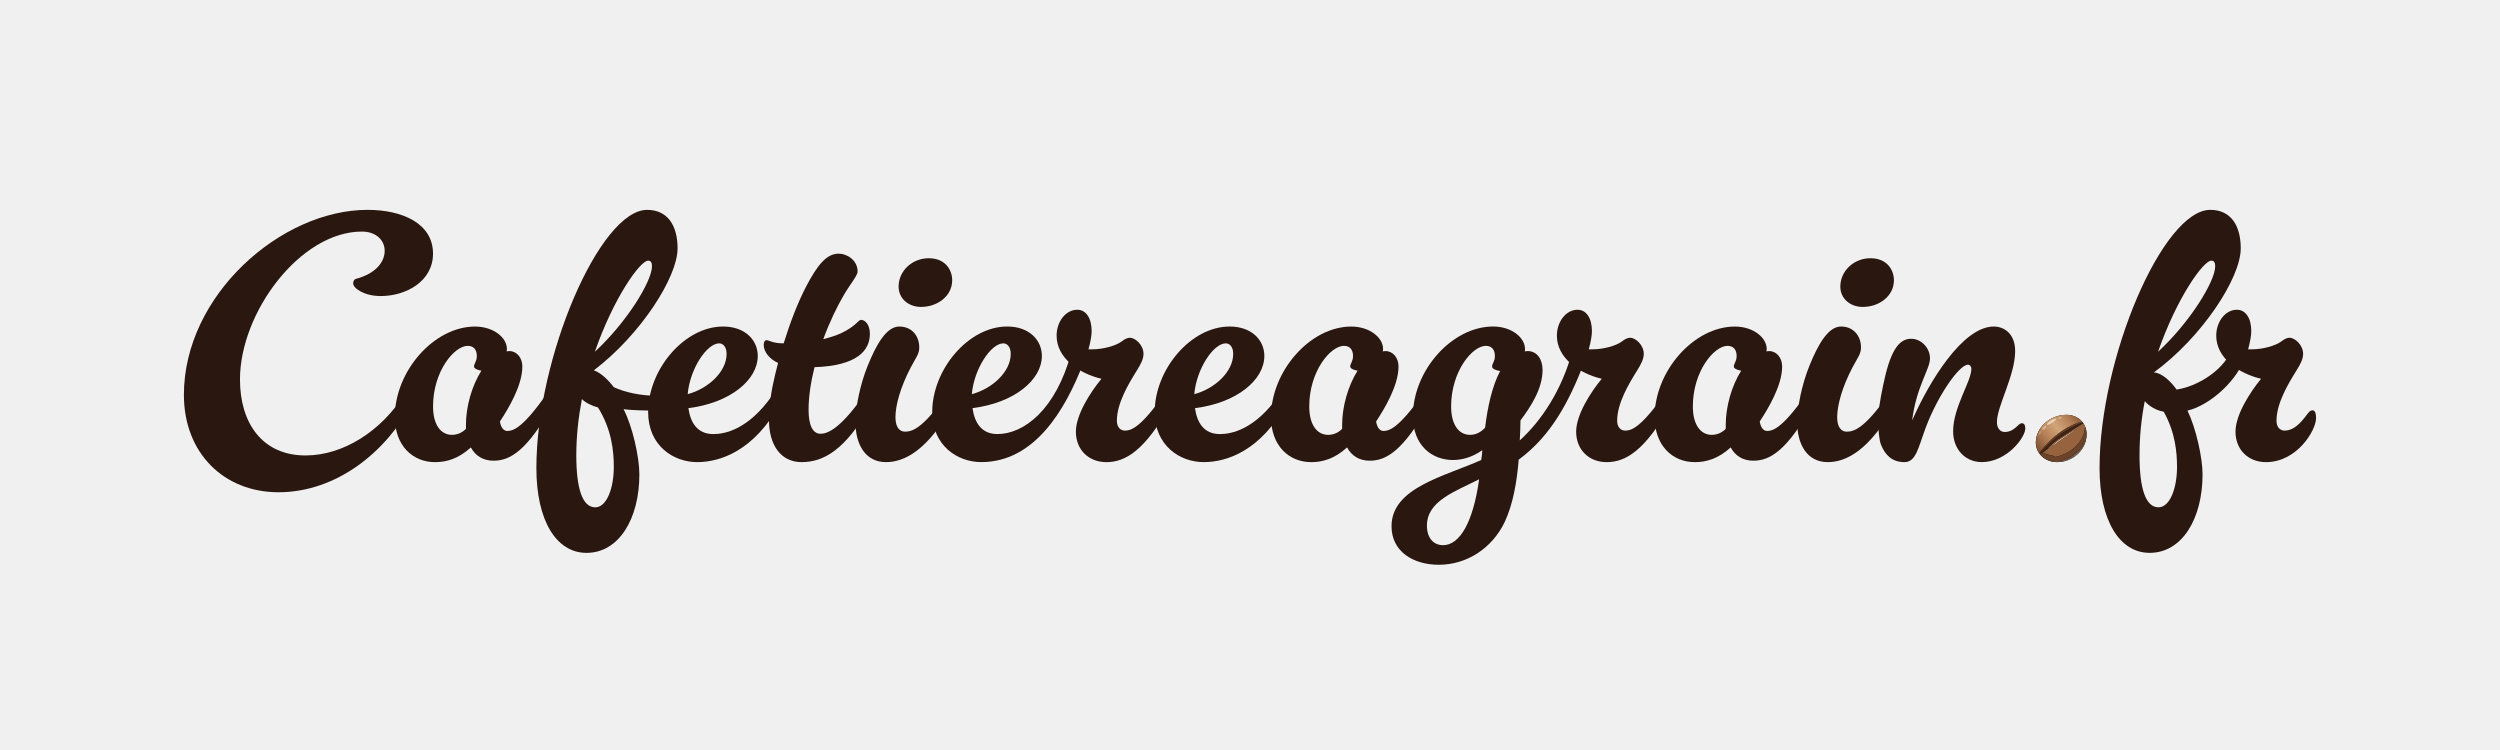
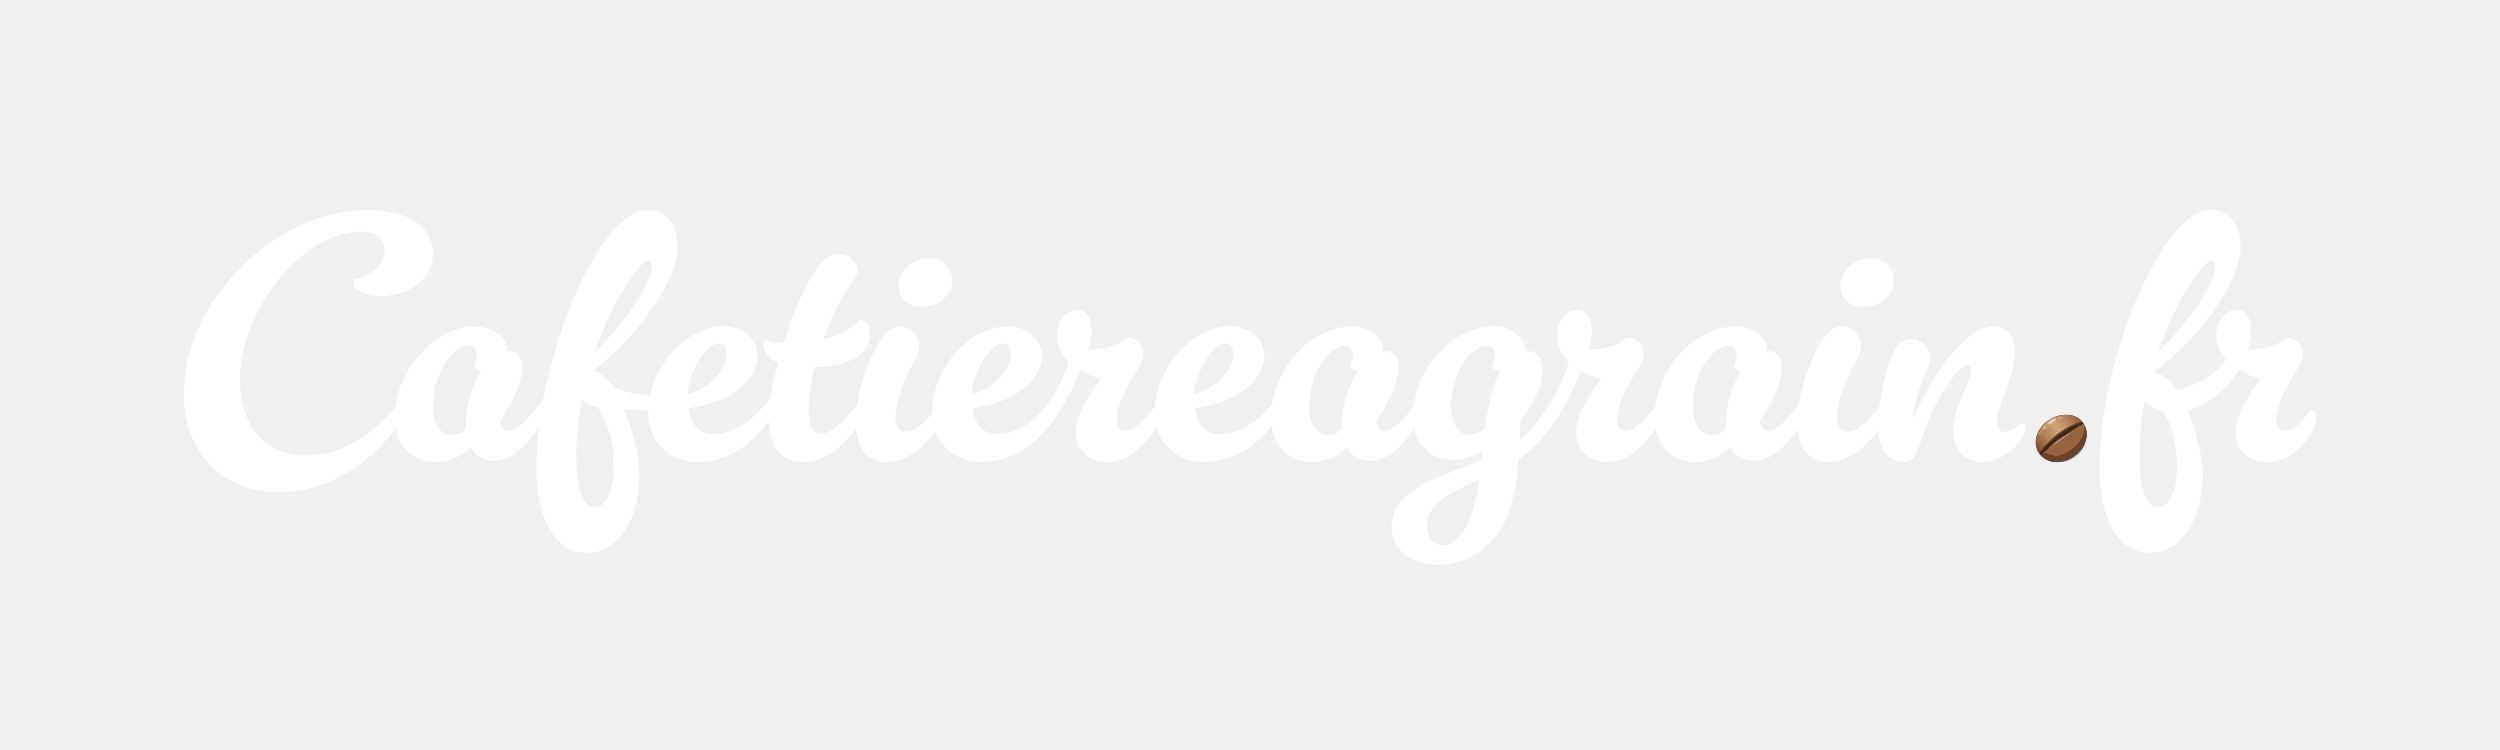
<svg xmlns="http://www.w3.org/2000/svg" version="1.0" x="0px" y="0px" viewBox="0 0 1000 300" style="enable-background:new 0 0 1000 300;" xml:space="preserve">
  <style type="text/css">
- 	.st0{fill:#2a1810;}
+ 	.st0{fill:#FFFFFF;}
	.st1{fill:url(#SVGID_1_);}
	.st2{fill:#EAD5BF;}
	.st3{fill:#D7B697;}
	.st4{fill:#C0946E;}
	.st5{fill:#6B4329;}
	.st6{fill:#7B5231;}
	.st7{fill:#432312;}
	.st8{fill:#96633E;}
	.st9{fill:#805F4C;}
	.st10{fill:#8E7261;}
	.st11{fill:#9A8475;}
	.st12{fill:#A37551;}
</style>
  <g id="Calque_2">
</g>
  <g id="Calque_1">
    <g>
      <path class="st0" d="M161.44,158.22c0.56-0.84,1.26-1.26,1.96-1.26c0.98,0,1.96,0.84,1.96,2.24c0,0.7-0.28,1.4-0.7,2.24    c-10.09,19.2-29.99,35.46-53.26,35.46c-21.86,0-37.84-15.7-37.84-38.96c0-39.94,38.96-74,73.44-74c14.01,0,26.21,5.47,26.21,17.52    c0,11.07-10.79,16.96-20.88,16.96c-6.87,0-11.07-3.22-11.07-5.05c0-0.84,0.42-1.68,1.12-1.82c8.27-2.24,11.49-7.01,11.49-11.21    c0-4.2-3.36-7.71-9.11-7.71c-24.67,0-48.77,32.37-48.77,59.14c0,17.52,8.97,30.41,26.21,30.41    C137.47,182.19,152.47,172.24,161.44,158.22z" />
      <path class="st0" d="M188.34,178.97c-4.9,4.48-9.67,5.89-14.29,5.89c-8.97,0-16.12-6.59-16.12-18.08    c0-18.36,15.7-36.16,32.09-36.16c7.43,0,12.75,4.48,12.75,8.97c0,0.56-0.14,0.98-0.14,0.98s0.56-0.14,1.12-0.14    c2.94,0,5.19,2.66,5.19,6.17c0,7.71-5.75,17.1-8.97,22c0.42,2.52,1.54,3.78,2.94,3.78c1.96,0,5.75-0.56,15.28-14.16    c0.56-0.84,1.4-1.26,2.1-1.26c0.98,0,1.82,0.84,1.82,2.1c0,0.7-0.14,1.4-0.7,2.38c-10.51,18.92-17.38,22.84-23.97,22.84    C193.25,184.29,190.16,182.33,188.34,178.97z M186.38,171.54v-1.68c0-7.29,2.38-15.56,6.17-21.58c-1.54-0.28-2.94-0.84-2.94-1.68    c0-1.26,1.12-1.96,1.12-4.2c0-2.52-1.26-4.06-3.64-4.06c-5.33,0-13.87,10.09-13.87,24.25c0,7.29,3.08,11.35,7.57,11.35    C183.15,173.92,184.98,172.94,186.38,171.54z" />
      <path class="st0" d="M249.44,163.69c3.5,6.73,6.31,19.06,6.31,26.07c0,17.66-8.13,31.39-21.16,31.39    c-12.05,0-20.04-12.89-20.04-33.91c0-44.15,25.37-103.29,44.29-103.29c8.27,0,12.19,6.31,12.19,15.42    c0,11.49-14.72,34.48-33.5,48.77c2.66,0.84,5.75,3.78,7.99,6.73c4.34,1.96,10.23,3.5,18.78,3.5c3.64,0,5.61,1.54,5.61,2.94    c0,1.54-1.96,2.94-6.03,2.94C257.71,164.25,252.94,164.11,249.44,163.69z M239.21,162.99c-2.52-0.7-4.9-1.82-6.45-3.36    c-1.4,7.29-2.24,14.86-2.24,22.56c0,13.03,2.38,20.74,7.57,20.74c4.62,0,7.43-7.71,7.43-16.12    C245.52,180.37,244.68,171.82,239.21,162.99z M237.95,140.7c12.75-11.77,22.84-28.17,22.84-34.2c0-1.4-0.42-2.24-1.54-2.24    C256.03,104.27,245.38,119.26,237.95,140.7z" />
      <path class="st0" d="M308.86,158.22c0.56-0.84,1.4-1.26,2.1-1.26c0.98,0,1.82,0.84,1.82,2.1c0,0.7-0.14,1.4-0.7,2.38    c-10.51,18.92-23.97,23.41-33.21,23.41c-9.53,0-19.62-6.59-19.62-20.04c0-16.96,14.43-34.2,29.99-34.2    c8.83,0,13.87,5.47,13.87,11.77c0,9.53-10.93,18.78-27.75,20.88c0.84,5.89,3.64,10.37,9.95,10.37    C289.94,173.64,299.33,171.82,308.86,158.22z M275.08,157.66c7.99-2.1,15.56-8.83,15.56-16.12c0-2.94-1.54-4.2-2.94-4.2    C282.65,137.34,275.92,147.71,275.08,157.66z" />
      <path class="st0" d="M337.3,118.42c-2.52,4.34-5.47,10.37-7.99,17.24c2.66-0.7,5.04-1.4,7.15-2.38c6.17-2.94,6.73-5.33,7.99-5.33    c1.54,0,3.5,1.82,3.5,5.61c0,6.59-5.04,12.75-22.14,13.31c-1.4,5.61-2.38,11.49-2.38,17.1c0,6.17,1.68,9.53,4.76,9.53    c2.66,0,7.71-1.68,17.24-15.28c0.56-0.84,1.4-1.26,2.1-1.26c0.98,0,1.82,0.84,1.82,2.1c0,0.7-0.14,1.4-0.7,2.38    c-10.51,18.92-19.48,23.41-28.03,23.41c-8.41,0-13.03-7.01-13.03-16.82c0-3.36,0.42-8.69,1.54-14.02c0.56-2.66,1.26-5.75,2.1-8.83    c-3.36-1.54-5.75-4.34-5.75-7.29c0-0.98,0.42-1.82,1.12-1.82c0.98,0,2.52,1.26,6.59,1.26h0.28c2.52-8.13,5.61-16.26,8.97-22.7    c4.48-8.55,8.13-13.17,13.03-13.17c3.22,0,7.57,2.52,7.57,7.15C343.05,110.29,339.83,113.94,337.3,118.42z" />
      <path class="st0" d="M367.71,139.02c0,2.52-1.26,3.92-3.36,7.85c-4.2,7.99-6.17,15.28-6.17,20.04c0,4.2,1.82,5.75,3.78,5.75    c2.66,0,6.87-0.84,16.4-14.44c0.56-0.84,1.4-1.26,2.1-1.26c0.98,0,1.82,0.84,1.82,2.1c0,0.7-0.14,1.4-0.7,2.38    c-10.51,18.92-19.9,23.41-27.19,23.41c-8.27,0-12.19-7.15-12.19-15.84c0-6.45,1.96-15.42,4.76-22.42    c3.5-8.69,7.57-15.98,12.75-15.98C364.77,130.61,367.71,134.4,367.71,139.02z M359.44,114.64c0-6.31,5.47-11.35,12.05-11.35    c6.73,0,9.39,4.76,9.39,8.83c0,6.31-5.89,10.65-12.47,10.65C363.37,122.77,359.44,119.4,359.44,114.64z" />
      <path class="st0" d="M428.53,140.98c0.42-1.4,1.26-1.96,2.24-1.96c1.4,0,3.08,1.4,3.08,3.78c0,0.7-0.14,1.68-0.56,2.52    c-7.15,18.64-19.48,39.52-40.78,39.52c-9.53,0-19.62-6.59-19.62-20.04c0-16.96,14.43-34.2,29.99-34.2    c8.83,0,13.87,5.47,13.87,11.77c0,9.53-10.93,18.78-27.75,20.88c0.84,5.89,3.64,10.37,9.95,10.37    C409.47,173.64,422.37,163.97,428.53,140.98z M388.73,157.66c7.99-2.1,15.56-8.83,15.56-16.12c0-2.94-1.54-4.2-2.94-4.2    C396.3,137.34,389.57,147.71,388.73,157.66z" />
      <path class="st0" d="M435.4,139.72h1.68c4.06,0,9.25-1.4,11.49-3.08c1.4-1.12,2.52-1.54,3.36-1.54c2.24,0,5.47,2.94,5.47,6.45    c0,2.1-1.12,4.2-2.8,6.87c-3.22,5.19-7.85,12.89-7.85,19.9c0,2.66,1.54,3.92,3.22,3.92c1.96,0,5.75-0.42,15.28-14.01    c0.56-0.84,1.4-1.26,2.1-1.26c0.98,0,1.82,0.84,1.82,2.1c0,0.7-0.14,1.4-0.7,2.38c-10.51,18.92-18.36,23.41-25.93,23.41    c-7.01,0-12.19-4.91-12.19-12.19c0-6.73,5.75-15.7,10.23-21.16c-8.97-2.1-17.94-8.27-17.94-17.24c0-5.61,3.64-10.37,8.27-10.37    c3.5,0,5.75,3.36,5.75,8.55C436.66,134.12,436.24,136.64,435.4,139.72z" />
      <path class="st0" d="M511.49,158.22c0.56-0.84,1.4-1.26,2.1-1.26c0.98,0,1.82,0.84,1.82,2.1c0,0.7-0.14,1.4-0.7,2.38    c-10.51,18.92-23.97,23.41-33.21,23.41c-9.53,0-19.62-6.59-19.62-20.04c0-16.96,14.43-34.2,29.99-34.2    c8.83,0,13.87,5.47,13.87,11.77c0,9.53-10.93,18.78-27.75,20.88c0.84,5.89,3.64,10.37,9.95,10.37    C492.57,173.64,501.96,171.82,511.49,158.22z M477.72,157.66c7.99-2.1,15.56-8.83,15.56-16.12c0-2.94-1.54-4.2-2.94-4.2    C485.29,137.34,478.56,147.71,477.72,157.66z" />
      <path class="st0" d="M538.82,178.97c-4.9,4.48-9.67,5.89-14.3,5.89c-8.97,0-16.12-6.59-16.12-18.08    c0-18.36,15.7-36.16,32.09-36.16c7.43,0,12.75,4.48,12.75,8.97c0,0.56-0.14,0.98-0.14,0.98s0.56-0.14,1.12-0.14    c2.94,0,5.19,2.66,5.19,6.17c0,7.71-5.75,17.1-8.97,22c0.42,2.52,1.54,3.78,2.94,3.78c1.96,0,5.74-0.56,15.28-14.16    c0.56-0.84,1.4-1.26,2.1-1.26c0.98,0,1.82,0.84,1.82,2.1c0,0.7-0.14,1.4-0.7,2.38c-10.51,18.92-17.38,22.84-23.97,22.84    C543.72,184.29,540.64,182.33,538.82,178.97z M536.86,171.54v-1.68c0-7.29,2.38-15.56,6.17-21.58c-1.54-0.28-2.94-0.84-2.94-1.68    c0-1.26,1.12-1.96,1.12-4.2c0-2.52-1.26-4.06-3.64-4.06c-5.33,0-13.87,10.09-13.87,24.25c0,7.29,3.08,11.35,7.57,11.35    C533.63,173.92,535.45,172.94,536.86,171.54z" />
      <path class="st0" d="M609.87,140.56c0.42,0,0.7-0.14,1.12-0.14c3.92,0,6.03,3.36,6.03,7.57c0,7.43-4.62,14.58-8.83,20.18    c0,2.38-0.14,5.19-0.28,7.99c8.83-7.99,16.82-20.32,20.88-35.18c0.42-1.4,1.26-1.96,2.24-1.96c1.4,0,3.08,1.4,3.08,3.78    c0,0.7-0.14,1.68-0.56,2.52c-5.75,14.85-12.89,28.87-26.07,38.54c-0.7,8.69-2.24,17.8-5.6,24.95    c-5.05,10.51-15.14,17.1-26.35,17.1c-10.09,0-18.92-5.18-18.92-15.42c0-15.42,21.16-19.9,35.88-26.49    c0.28-1.82,0.42-3.08,0.42-3.92c-4.34,3.08-8.55,3.92-11.77,3.92c-8.27,0-15.98-5.74-15.98-17.52c0-18.36,15.7-35.88,32.09-35.88    c7.43,0,12.75,4.48,12.75,8.97C610.01,139.86,610.01,140.28,609.87,140.56z M591.65,191.72c-9.67,4.9-20.88,8.69-20.88,18.5    c0,5.19,2.8,7.85,6.45,7.85C583.94,218.07,589.27,208.82,591.65,191.72z M594.03,171.12c0.98-8.13,2.8-16.68,6.03-22.7    c-1.68-0.28-3.22-0.84-3.22-1.82c0-1.26,1.12-1.96,1.12-4.2c0-2.52-1.26-4.06-3.64-4.06c-5.32,0-13.87,10.09-13.87,24.25    c0,7.29,3.08,11.35,7.57,11.35C590.67,173.92,592.49,172.66,594.03,171.12z" />
      <path class="st0" d="M635.51,139.72h1.68c4.06,0,9.25-1.4,11.49-3.08c1.4-1.12,2.52-1.54,3.36-1.54c2.24,0,5.47,2.94,5.47,6.45    c0,2.1-1.12,4.2-2.8,6.87c-3.22,5.19-7.85,12.89-7.85,19.9c0,2.66,1.54,3.92,3.22,3.92c1.96,0,5.75-0.42,15.28-14.01    c0.56-0.84,1.4-1.26,2.1-1.26c0.98,0,1.82,0.84,1.82,2.1c0,0.7-0.14,1.4-0.7,2.38c-10.51,18.92-18.36,23.41-25.93,23.41    c-7.01,0-12.19-4.91-12.19-12.19c0-6.73,5.74-15.7,10.23-21.16c-8.97-2.1-17.94-8.27-17.94-17.24c0-5.61,3.64-10.37,8.27-10.37    c3.5,0,5.75,3.36,5.75,8.55C636.77,134.12,636.35,136.64,635.51,139.72z" />
      <path class="st0" d="M692.27,178.97c-4.9,4.48-9.67,5.89-14.3,5.89c-8.97,0-16.12-6.59-16.12-18.08    c0-18.36,15.7-36.16,32.09-36.16c7.43,0,12.75,4.48,12.75,8.97c0,0.56-0.14,0.98-0.14,0.98s0.56-0.14,1.12-0.14    c2.94,0,5.19,2.66,5.19,6.17c0,7.71-5.75,17.1-8.97,22c0.42,2.52,1.54,3.78,2.94,3.78c1.96,0,5.74-0.56,15.28-14.16    c0.56-0.84,1.4-1.26,2.1-1.26c0.98,0,1.82,0.84,1.82,2.1c0,0.7-0.14,1.4-0.7,2.38c-10.51,18.92-17.38,22.84-23.97,22.84    C697.17,184.29,694.09,182.33,692.27,178.97z M690.3,171.54v-1.68c0-7.29,2.38-15.56,6.17-21.58c-1.54-0.28-2.94-0.84-2.94-1.68    c0-1.26,1.12-1.96,1.12-4.2c0-2.52-1.26-4.06-3.64-4.06c-5.33,0-13.87,10.09-13.87,24.25c0,7.29,3.08,11.35,7.57,11.35    C687.08,173.92,688.9,172.94,690.3,171.54z" />
      <path class="st0" d="M744.4,139.02c0,2.52-1.26,3.92-3.36,7.85c-4.2,7.99-6.17,15.28-6.17,20.04c0,4.2,1.82,5.75,3.78,5.75    c2.66,0,6.87-0.84,16.4-14.44c0.56-0.84,1.4-1.26,2.1-1.26c0.98,0,1.82,0.84,1.82,2.1c0,0.7-0.14,1.4-0.7,2.38    c-10.51,18.92-19.9,23.41-27.19,23.41c-8.27,0-12.19-7.15-12.19-15.84c0-6.45,1.96-15.42,4.76-22.42    c3.5-8.69,7.57-15.98,12.75-15.98C741.45,130.61,744.4,134.4,744.4,139.02z M736.13,114.64c0-6.31,5.46-11.35,12.05-11.35    c6.73,0,9.39,4.76,9.39,8.83c0,6.31-5.89,10.65-12.47,10.65C740.05,122.77,736.13,119.4,736.13,114.64z" />
      <path class="st0" d="M764.86,168.17c6.73-15.41,20.18-37.56,32.65-37.56c3.92,0,8.55,2.66,8.55,9.81c0,9.81-7.29,22-7.29,28.45    c0,2.52,1.4,3.92,3.08,3.92c4.06,0,5.33-3.5,6.87-3.5c0.98,0,1.4,0.84,1.4,2.1c0,3.64-7.43,13.45-17.38,13.45    c-6.59,0-11.49-5.04-11.49-12.33c0-9.67,7.29-19.9,7.29-24.95c0-0.98-0.56-1.68-1.4-1.68c-3.36,0-11.91,12.05-16.82,25.09    c-3.08,8.27-3.92,13.88-8.55,13.88c-4.9,0-7.71-2.8-9.39-7.01c-0.7-1.82-1.12-6.17-1.12-9.81c0-3.36,0.84-8.41,1.96-13.74    c2.66-13.03,5.88-18.78,11.21-18.78c4.2,0,7.57,3.78,7.57,7.85C772,147.71,766.54,154.58,764.86,168.17z" />
      <path d="M814.32,177c0-5.89,5.6-11.07,12.19-11.07c4.9,0,8.13,3.5,8.13,7.71c0,6.3-5.47,11.21-11.77,11.21    C817.97,184.85,814.32,181.35,814.32,177z" />
      <g>
        <g>
          <linearGradient id="SVGID_1_" gradientUnits="userSpaceOnUse" x1="9126.154" y1="556.51" x2="8128.298" y2="1353.959" gradientTransform="matrix(0.0161 0 0 0.0161 682.947 156.4871)">
            <stop offset="0" style="stop-color:#93603A" />
            <stop offset="0.207" style="stop-color:#BA865D" />
            <stop offset="0.439" style="stop-color:#D1A479" />
            <stop offset="0.702" style="stop-color:#B58157" />
            <stop offset="1" style="stop-color:#805130" />
          </linearGradient>
          <path class="st1" d="M832.86,168.7c-1.45,0.23-2.82,0.8-4.13,1.43c-4.77,2.29-9,5.94-12.27,10.07c-0.28,0.35-0.55,0.7-0.75,1.1      c-3.02-4.41-0.64-10.11,3.38-12.99C823.04,165.48,829.44,164.66,832.86,168.7z" />
          <path class="st2" d="M822.17,167.51c0.71-0.03-0.05,0.6-0.26,0.78c-0.48,0.41-2.45,1.81-3.03,1.63      c-0.25-0.08,0.05-0.47,0.14-0.58C819.5,168.71,821.38,167.55,822.17,167.51z" />
          <path class="st3" d="M818.07,170.31c0.63-0.1,0.44,0.51,0.22,0.84c-0.2,0.3-1,0.94-1.36,0.71      C816.5,171.59,817.64,170.38,818.07,170.31z" />
          <path class="st4" d="M816.46,172.23c0.5-0.05,0.05,0.83-0.06,1.02c-0.12,0.2-0.58,0.85-0.84,0.71      C815.14,173.55,816.04,172.27,816.46,172.23z" />
          <path class="st3" d="M824.29,166.81c0.96-0.03,0.3,0.67-0.41,0.73C822.68,167.63,823.58,166.83,824.29,166.81z" />
        </g>
        <g>
          <path class="st5" d="M832.93,168.81c0.16,0.19,0.25,0.31,0.39,0.52c-0.05,0.04-0.12,0.06-0.18,0.08      c0.2-0.12,0.08-0.32-0.14-0.29c-0.73,0.13-2.14,0.78-2.85,1.11c-3.38,1.58-6.87,3.93-9.62,6.45c-1.62,1.5-3.06,3.18-4.63,4.74      c-0.01,0-0.12,0.09-0.13-0.04c-0.03-0.28,2.72-3.3,3.11-3.71c2.72-2.84,5.87-5.26,9.37-7.06c1.62-0.83,2.78-1.22,4.51-1.71      C832.78,168.91,832.9,168.8,832.93,168.81z" />
          <path class="st6" d="M832.93,168.81c-0.04-0.01-0.16,0.1-0.17,0.1c-1.73,0.49-2.89,0.88-4.51,1.71c-3.5,1.8-6.65,4.22-9.37,7.06      c-0.39,0.4-3.14,3.43-3.11,3.71c0.01,0.13,0.12,0.04,0.13,0.04c0.26-0.01,0.49-0.17,0.75-0.23c-0.08,0.05-0.16,0.08-0.05,0.16      l-0.7,0.23c-0.08-0.1-0.13-0.18-0.21-0.29c0.2-0.4,0.48-0.75,0.75-1.1c3.27-4.13,7.5-7.78,12.27-10.07      c1.31-0.63,2.69-1.2,4.13-1.43C832.89,168.75,832.91,168.78,832.93,168.81z" />
          <path class="st6" d="M833.38,169.38c-0.08,0.09-0.26,0.12-0.35,0.18c-0.09,0.07-0.29,0.26-0.43,0.36      c0.03-0.17-0.28,0.05-0.32,0.08c-0.52,0.32-1.04,0.78-1.54,1.14c0.06-0.12-0.08-0.11-0.1-0.21c0.81-0.55,1.59-1.18,2.51-1.53      c0.06-0.02,0.13-0.04,0.18-0.08C833.33,169.33,833.35,169.34,833.38,169.38z" />
          <path class="st6" d="M819.51,179.41c-0.91,0.77-1.54,1.12-2.48,1.76c-0.05,0.03-0.08,0.03-0.06,0.1      c-0.13,0.05-0.24,0.17-0.36,0.08c-0.11-0.08-0.03-0.11,0.05-0.16c1.13-0.72,1.71-1.11,2.72-2.02      C819.41,179.26,819.56,179.34,819.51,179.41z" />
          <path class="st7" d="M833.14,169.4c-0.92,0.35-1.71,0.98-2.51,1.53c-1.07,0.73-2.12,1.5-3.2,2.2c-2,1.31-4.02,2.34-5.83,3.94      c-0.76,0.67-1.46,1.42-2.22,2.1c-1.01,0.91-1.59,1.3-2.72,2.02c-0.26,0.07-0.49,0.22-0.75,0.23c1.56-1.56,3-3.25,4.63-4.74      c2.74-2.53,6.23-4.87,9.62-6.45c0.71-0.33,2.12-0.99,2.85-1.11C833.22,169.08,833.34,169.28,833.14,169.4z" />
        </g>
      </g>
      <g>
        <path class="st8" d="M834.02,170.6c-0.15,5.81-5.03,10.19-10.28,11.79c-0.12,0.04-1.8,0.49-1.8,0.4c0-0.02,0.26,0.03,0.04-0.14     c-0.58-0.46-2.9-0.74-3.71-1.11c-0.25-0.12-0.49-0.28-0.64-0.52c1.36-0.66,2.44-1.75,3.6-2.7c2.76-2.24,5.71-3.97,8.53-6.14     c0.95-0.74,1.87-1.52,2.83-2.25c0.14-0.11,0.33-0.29,0.43-0.36c0.09-0.06,0.27-0.09,0.35-0.18     C833.64,169.79,833.83,170.14,834.02,170.6z" />
        <path class="st5" d="M833.97,177.26c-0.1-0.18-0.4,0.15-0.47,0.25c-0.01,0.01-0.02,0.21-0.05,0.26     c-0.41,0.64-0.93,1.23-1.43,1.79c-0.15,0.17-0.31,0.47-0.48,0.61c-0.01,0.01-0.07-0.05-0.13,0c-0.09,0.07-0.67,0.54-0.66,0.58     c0,0.01,0.08,0.07,0.08,0.08c0,0.02-0.34,0.26-0.38,0.3c-0.81,0.72-1.78,1.44-2.77,1.97c-0.34,0.18-0.78,0.41-1.14,0.54     c-0.02,0.01-0.15-0.05-0.16-0.05c-0.1,0.03-0.33,0.23-0.41,0.26c-0.4,0.14-0.91,0.31-1.3,0.41c-0.01,0-0.11-0.05-0.18-0.03     c-0.02,0.01-0.1,0.11-0.16,0.13c-0.02,0-0.01-0.06-0.03-0.05c-0.08,0.02-0.22,0.11-0.23,0.1c-0.02-0.01,0-0.08-0.03-0.08     c-0.12,0-0.4,0.02-0.44,0.1c-0.2-0.06-0.51,0.1-0.65,0.1c-0.01,0-0.18-0.08-0.21-0.08c-0.41,0.01-1.22-0.07-1.56,0     c-0.03,0.01-0.17,0.06-0.13,0.13c0.19,0.03,0.37,0.05,0.56,0.08l-0.1,0.08c-2.25-0.31-4.25-1.35-5.62-3.16l0.7-0.23     c0.12,0.09,0.23-0.03,0.36-0.08c0.22-0.08,0.47-0.16,0.67-0.26c0.15,0.24,0.39,0.4,0.64,0.52c0.81,0.37,3.13,0.66,3.71,1.11     c0.22,0.17-0.04,0.12-0.04,0.14c0,0.09,1.68-0.36,1.8-0.4c5.24-1.61,10.13-5.98,10.28-11.79     C834.94,172.77,834.77,175.08,833.97,177.26z" />
        <path class="st9" d="M833.97,177.26c-0.12,0.32-0.47,1.34-0.7,1.53c-0.14,0.12-0.27,0.04-0.4,0.16     c-0.05,0.05-0.13,0.27-0.17,0.32c-0.22,0.26-0.47,0.54-0.67,0.78c-0.06,0.07-0.24,0.29-0.3,0.32c-0.01,0-0.12-0.03-0.13-0.03     c-0.29,0.21-0.58,0.59-0.86,0.83c-0.36,0.3-0.61,0.49-0.96,0.83c-0.01,0.01-0.16,0.04-0.21,0.08c-0.06,0.06-0.14,0.3-0.22,0.4     c-0.48,0.57-1.41,0.64-2.03,1c-0.12,0.07-0.44,0.39-0.6,0.47c-0.17,0.09-0.5,0.14-0.62,0.21c-0.08,0.05-0.16,0.21-0.21,0.23     c-0.15,0.08-1.02,0.17-1.24,0.21c-0.2,0.03-0.66-0.02-0.8,0.03c-0.01,0-0.11,0.12-0.13,0.13c-0.48,0.1-1.58,0-2.09-0.08     c-0.19-0.03-0.37-0.05-0.56-0.08c-0.04-0.07,0.1-0.12,0.13-0.13c0.34-0.07,1.15,0.01,1.56,0c0.03,0,0.2,0.08,0.21,0.08     c0.14,0,0.45-0.16,0.65-0.1c0.04-0.08,0.32-0.1,0.44-0.1c0.02,0,0,0.07,0.03,0.08c0.01,0,0.16-0.08,0.23-0.1     c0.02,0,0.01,0.06,0.03,0.05c0.06-0.02,0.13-0.12,0.16-0.13c0.08-0.02,0.17,0.03,0.18,0.03c0.39-0.11,0.89-0.28,1.3-0.41     c0.08-0.03,0.32-0.23,0.41-0.26c0.01,0,0.14,0.06,0.16,0.05c0.36-0.13,0.8-0.36,1.14-0.54c0.99-0.53,1.96-1.25,2.77-1.97     c0.04-0.04,0.37-0.27,0.38-0.3c0-0.01-0.08-0.07-0.08-0.08c0-0.04,0.57-0.51,0.66-0.58c0.06-0.05,0.12,0.01,0.13,0     c0.17-0.14,0.33-0.44,0.48-0.61c0.49-0.55,1.01-1.15,1.43-1.79c0.03-0.05,0.04-0.25,0.05-0.26     C833.57,177.4,833.87,177.08,833.97,177.26z" />
        <path class="st10" d="M831.82,180.86c0.06-0.08,0.11-0.17,0.18-0.25c-0.01-0.2-0.38,0.24-0.43,0.27c-0.26,0.2-0.5,0.4-0.76,0.64     c-0.01,0.01,0.02,0.07-0.01,0.09c-0.05,0.04-0.21,0.04-0.26,0.08c-0.02,0.01-0.14,0.24-0.18,0.26c-0.08,0.05-0.15-0.02-0.26,0.05     c-0.04,0.03-0.12,0.21-0.16,0.23c-0.17,0.14-0.4,0.25-0.57,0.39c-0.04,0.03-0.18,0.28-0.29,0.36c-0.01,0.01-0.12-0.01-0.18,0.03     c-0.01,0.01-0.11,0.17-0.16,0.18c-0.06,0.02-0.1-0.05-0.1-0.05c-0.12,0.04-0.2,0.2-0.26,0.23c-0.1,0.05-0.27,0.03-0.36,0.08     c-0.02,0.01-0.35,0.3-0.19,0.34c-1.95,0.87-4.17,1.25-6.3,0.96l0.1-0.08c0.51,0.07,1.61,0.18,2.09,0.08     c0.02,0,0.12-0.13,0.13-0.13c0.14-0.04,0.61,0,0.8-0.03c0.23-0.03,1.1-0.13,1.24-0.21c0.04-0.02,0.12-0.18,0.21-0.23     c0.12-0.07,0.46-0.12,0.62-0.21c0.15-0.08,0.48-0.4,0.6-0.47c0.62-0.36,1.56-0.43,2.03-1c0.08-0.1,0.16-0.35,0.22-0.4     c0.04-0.04,0.2-0.07,0.21-0.08c0.35-0.33,0.6-0.53,0.96-0.83c0.28-0.24,0.57-0.62,0.86-0.83c0.01,0,0.12,0.03,0.13,0.03     c0.06-0.03,0.24-0.25,0.3-0.32c0.2-0.24,0.45-0.52,0.67-0.78c0.04-0.05,0.12-0.28,0.17-0.32c0.13-0.12,0.26-0.04,0.4-0.16     C832.92,179.55,832.39,180.25,831.82,180.86z" />
        <path class="st11" d="M831.82,180.86c-0.8,1.12-2.73,2.37-3.99,2.93c-0.16-0.04,0.17-0.33,0.19-0.34     c0.09-0.04,0.26-0.03,0.36-0.08c0.06-0.03,0.14-0.19,0.26-0.23c0.01,0,0.04,0.07,0.1,0.05c0.05-0.02,0.14-0.17,0.16-0.18     c0.06-0.04,0.17-0.02,0.18-0.03c0.1-0.08,0.24-0.33,0.29-0.36c0.17-0.14,0.4-0.25,0.57-0.39c0.03-0.03,0.11-0.2,0.16-0.23     c0.11-0.07,0.18-0.01,0.26-0.05c0.04-0.02,0.16-0.25,0.18-0.26c0.05-0.04,0.21-0.04,0.26-0.08c0.03-0.02,0-0.08,0.01-0.09     c0.26-0.23,0.51-0.43,0.76-0.64c0.05-0.04,0.42-0.47,0.43-0.27C831.93,180.69,831.88,180.78,831.82,180.86z" />
        <path class="st3" d="M829.67,171.94l0.1,0.23c-2.82,2.17-5.77,3.9-8.53,6.14l-0.18-0.26c0.32-0.28,0.62-0.6,0.95-0.88     C824.28,175.26,827.21,173.71,829.67,171.94z" />
        <path class="st4" d="M821.25,178.32c-1.16,0.94-2.24,2.04-3.6,2.7c-0.21,0.1-0.45,0.18-0.67,0.26c-0.01-0.08,0.02-0.07,0.06-0.1     c0.94-0.64,1.57-1,2.48-1.76c0.53-0.44,1.04-0.9,1.56-1.35L821.25,178.32z" />
        <path class="st4" d="M832.6,169.92c-0.96,0.73-1.87,1.52-2.83,2.25l-0.1-0.23c0.36-0.26,0.71-0.54,1.06-0.8     c0.5-0.36,1.03-0.82,1.54-1.14C832.32,169.97,832.63,169.75,832.6,169.92z" />
        <path class="st12" d="M830.73,171.14c-0.36,0.26-0.7,0.55-1.06,0.8c-2.46,1.77-5.39,3.32-7.66,5.24     c-0.33,0.28-0.62,0.6-0.95,0.88c-0.52,0.45-1.03,0.91-1.56,1.35c0.05-0.07-0.1-0.14-0.13-0.23c0.75-0.68,1.45-1.43,2.22-2.1     c1.81-1.59,3.83-2.63,5.83-3.94c1.09-0.71,2.13-1.48,3.2-2.2C830.66,171.03,830.79,171.02,830.73,171.14z" />
      </g>
      <path class="st0" d="M861.55,148.97c3.08,0.14,6.73,3.5,9.11,6.87c11.91-1.96,21.72-11.63,21.72-16.82c0-1.26,0.7-1.68,1.68-1.68    c1.68,0,4.06,1.68,4.06,4.2c0,0.42-0.14,0.98-0.14,0.98c-2.24,8.69-13.45,19.48-22.99,21.72c3.36,6.87,6.03,18.78,6.03,25.51    c0,17.66-8.13,31.39-21.16,31.39c-12.05,0-20.04-12.89-20.04-33.91c0-44.15,25.37-103.29,44.29-103.29    c8.27,0,12.19,6.31,12.19,15.42C896.31,111.13,880.89,134.82,861.55,148.97z M865.48,164.67c-2.8-0.42-5.75-2.1-7.57-4.21    c-1.4,7.01-2.1,14.3-2.1,21.72c0,13.03,2.38,20.74,7.57,20.74c4.62,0,7.43-7.71,7.43-16.12    C870.8,180.79,870.1,172.94,865.48,164.67z M863.23,140.7c12.75-11.77,22.85-28.17,22.85-34.2c0-1.4-0.42-2.24-1.54-2.24    C881.31,104.27,870.66,119.26,863.23,140.7z" />
      <path class="st0" d="M899.25,139.72h1.68c4.06,0,9.25-1.4,11.49-3.08c1.4-1.12,2.52-1.54,3.36-1.54c2.24,0,5.47,2.94,5.47,6.45    c0,2.1-1.12,4.2-2.8,6.87c-3.22,5.19-7.85,12.89-7.85,19.9c0,2.66,1.54,3.92,3.22,3.92c2.66,0,5.18-1.54,8.13-5.32    c1.12-1.4,1.82-2.8,3.08-2.8c0.84,0,1.4,0.98,1.4,3.08c0,5.04-7.71,17.66-20.04,17.66c-7.01,0-12.19-4.91-12.19-12.19    c0-6.73,5.75-15.7,10.23-21.16c-8.97-2.1-17.94-8.27-17.94-17.24c0-5.61,3.64-10.37,8.27-10.37c3.5,0,5.75,3.36,5.75,8.55    C900.51,134.12,900.09,136.64,899.25,139.72z" />
    </g>
  </g>
</svg>
